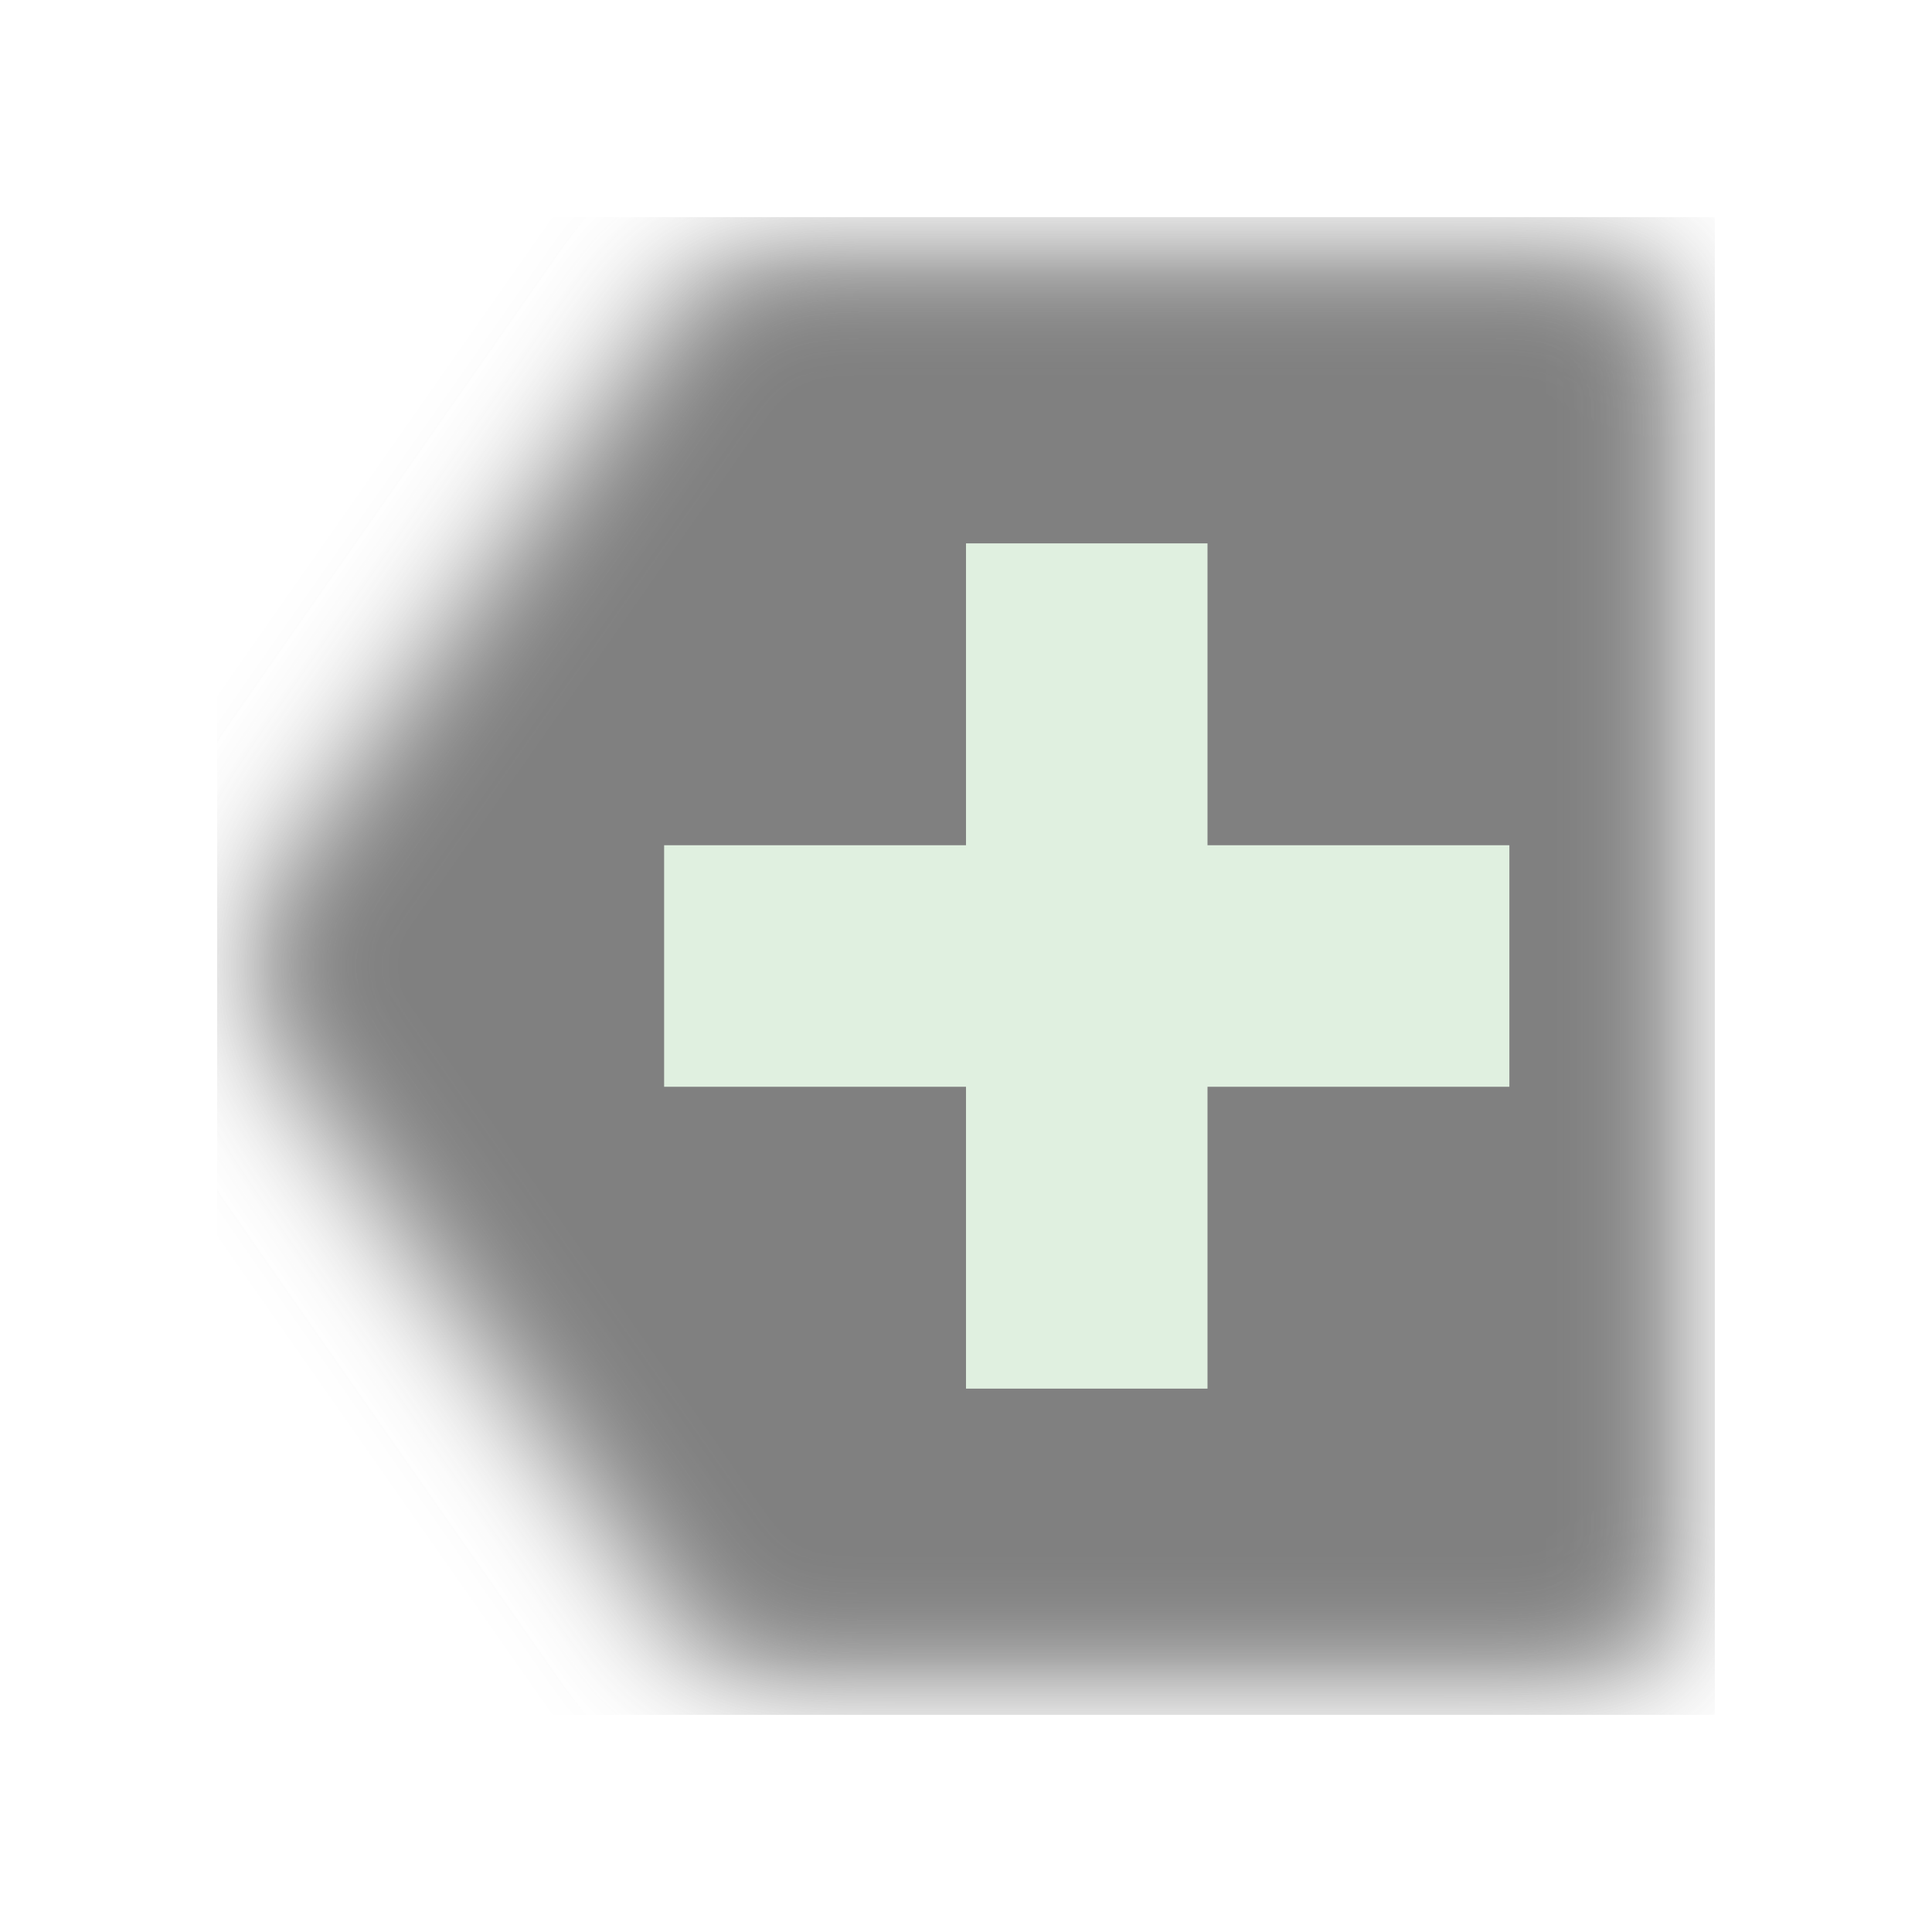
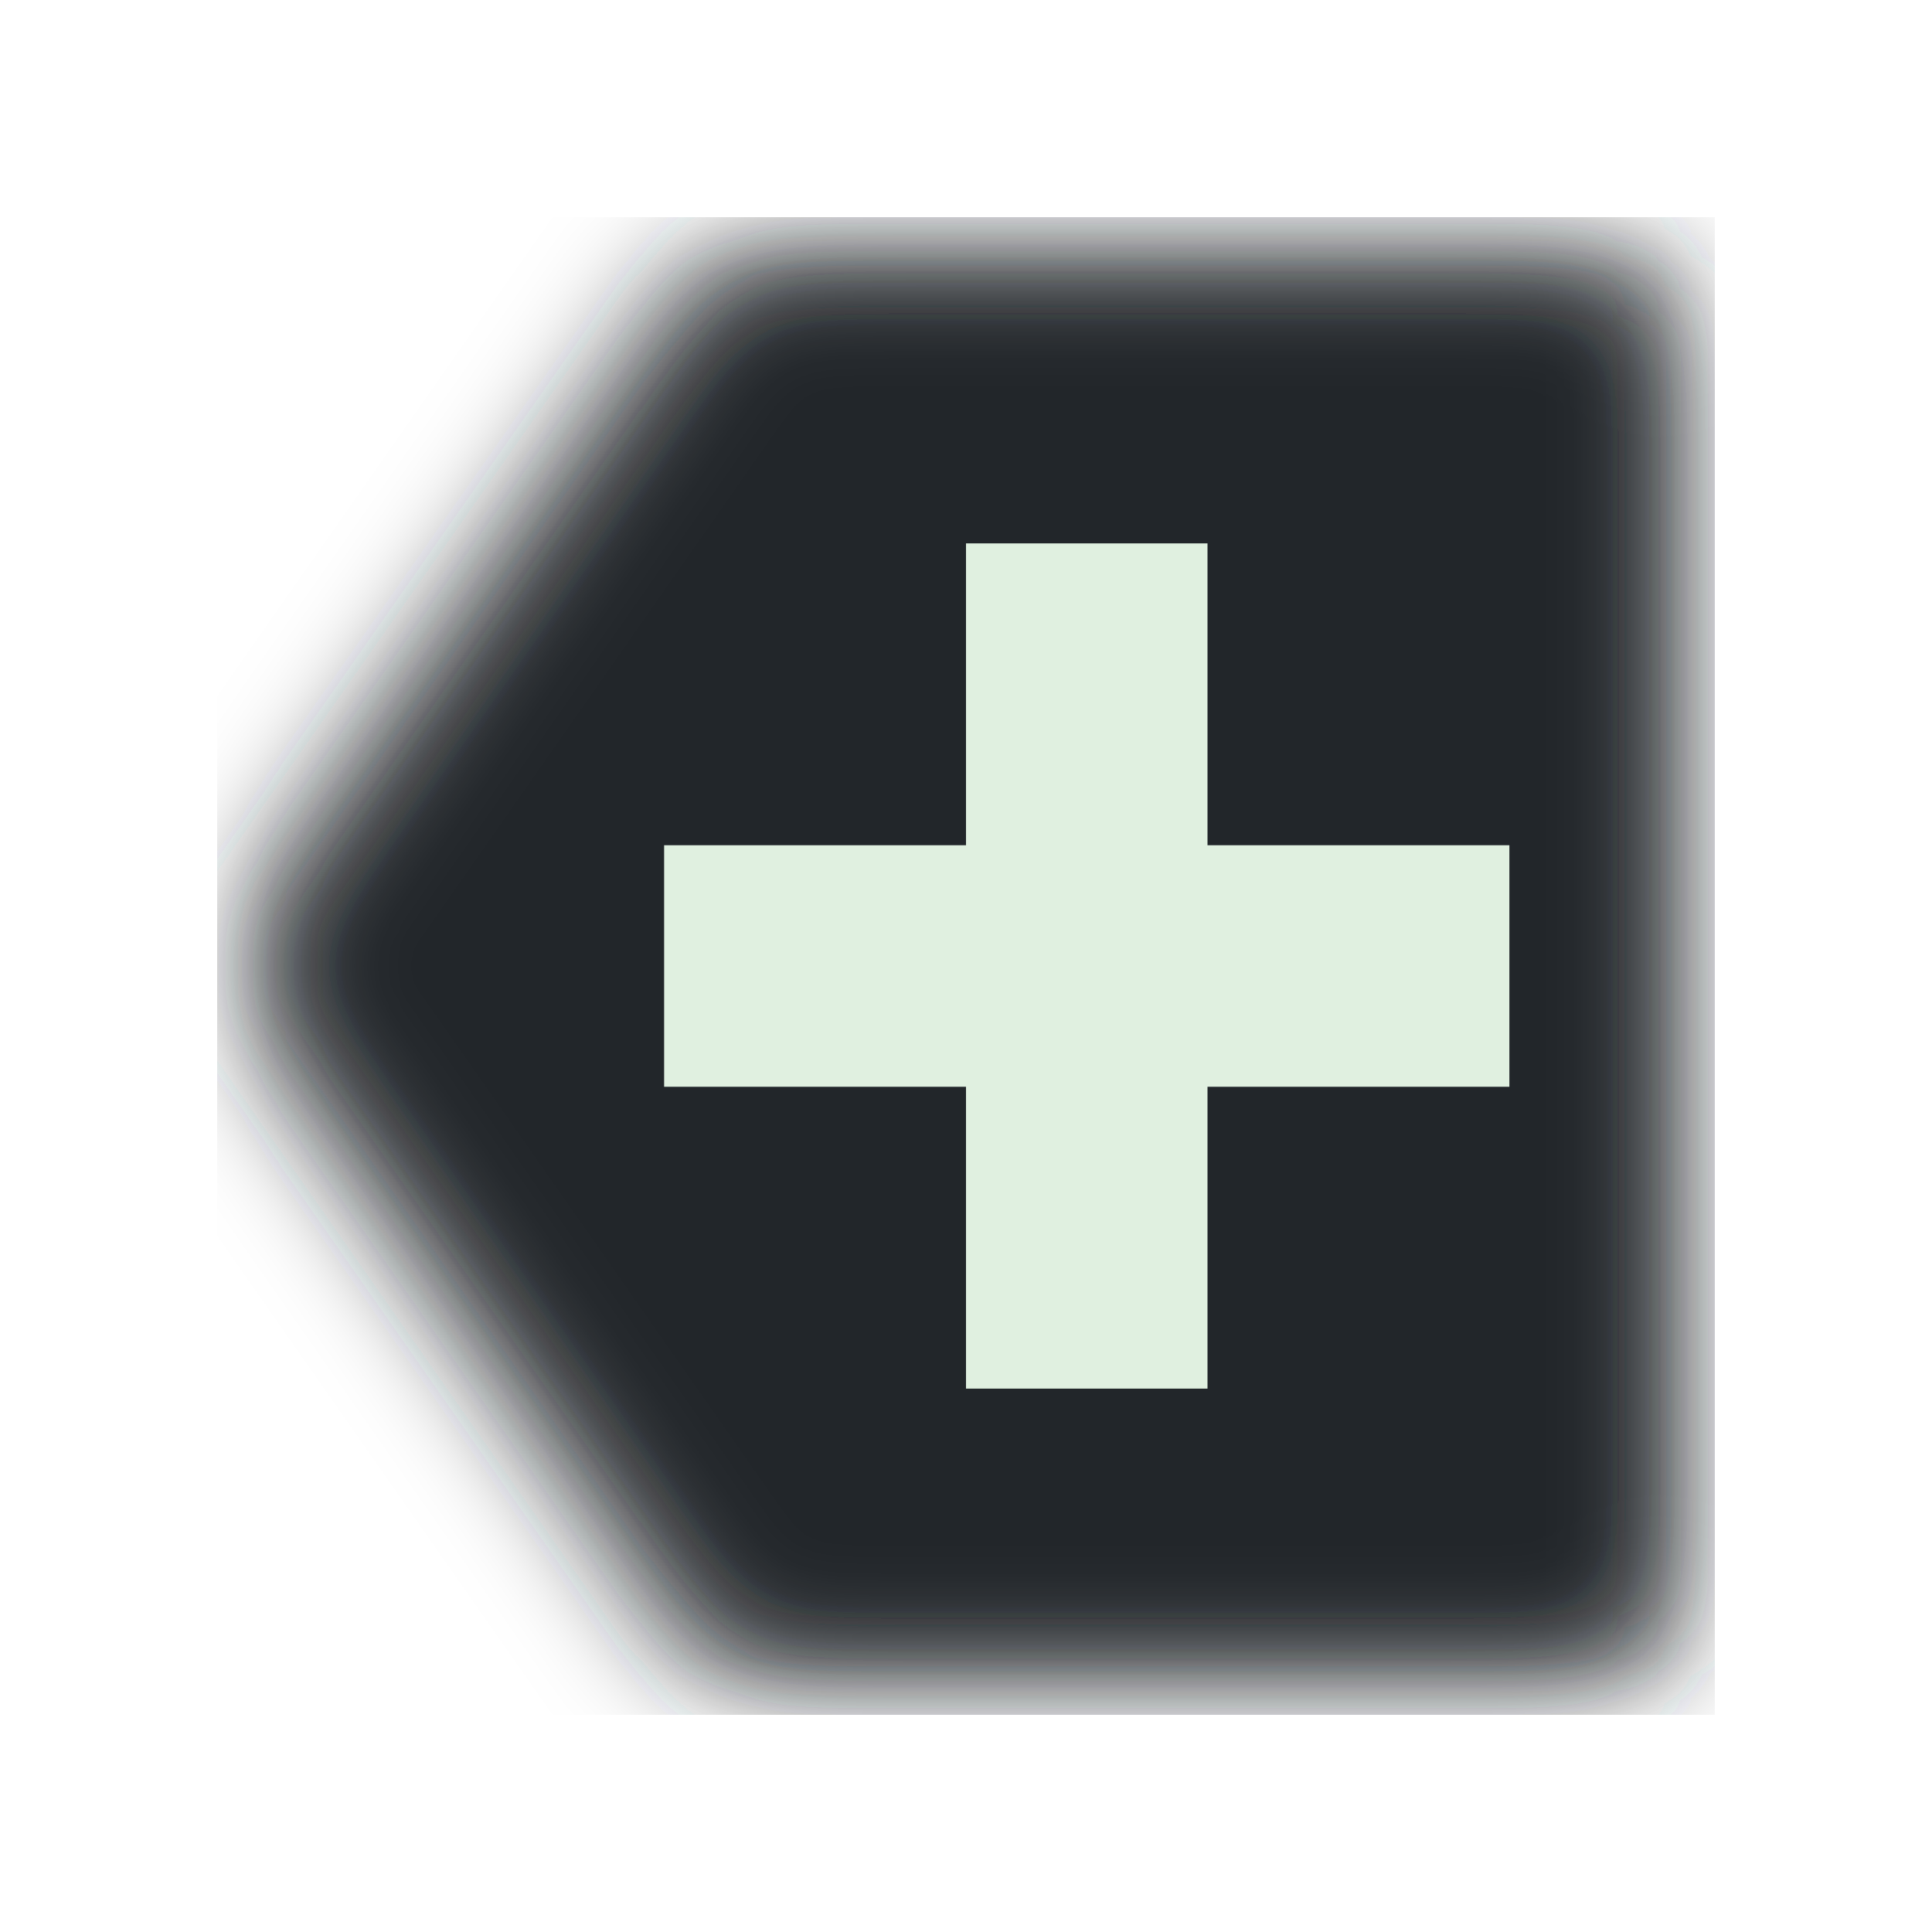
<svg xmlns="http://www.w3.org/2000/svg" width="16" height="16" id="svg3039" version="1.1">
  <defs id="defs3041">
    <linearGradient id="linearGradient6140">
-       <stop style="stop-color:#808080;stop-opacity:1;" offset="0" id="stop6142" />
+       <stop style="stop-color:#232629;stop-opacity:1;" offset="0" id="stop6142" />
      <stop style="stop-color:#606060;stop-opacity:1;" offset="1" id="stop6144" />
    </linearGradient>
    <filter id="filter5196" x="-0.12" width="1.24" y="-0.12" height="1.24">
      <feGaussianBlur stdDeviation="0.5" id="feGaussianBlur5198" />
    </filter>
  </defs>
  <g id="layer1">
    <text xml:space="preserve" style="font-size:16px;font-style:normal;font-variant:normal;font-weight:normal;font-stretch:normal;text-align:center;line-height:25%;letter-spacing:0px;word-spacing:0px;writing-mode:lr-tb;text-anchor:middle;fill:#000000;fill-opacity:1;stroke:none;font-family:Latin Modern Math;-inkscape-font-specification:Latin Modern Math" x="8.976" y="11.98" id="text3091">
      <tspan id="tspan3093" x="8.976" y="11.98" />
    </text>
    <text xml:space="preserve" style="font-size:16px;font-style:normal;font-variant:normal;font-weight:normal;font-stretch:normal;text-align:center;line-height:25%;letter-spacing:0px;word-spacing:0px;writing-mode:lr-tb;text-anchor:middle;fill:#000000;fill-opacity:1;stroke:none;font-family:Latin Modern Math;-inkscape-font-specification:Latin Modern Math" x="8.073" y="12.961" id="text3122">
      <tspan id="tspan3124" x="8.073" y="12.961" />
    </text>
    <text xml:space="preserve" style="font-size:16px;font-style:normal;font-variant:normal;font-weight:normal;font-stretch:normal;text-align:center;line-height:25%;letter-spacing:0px;word-spacing:0px;writing-mode:lr-tb;text-anchor:middle;fill:#000000;fill-opacity:1;stroke:none;font-family:Latin Modern Math;-inkscape-font-specification:Latin Modern Math" x="8.028" y="12.006" id="text3126">
      <tspan id="tspan3128" x="8.028" y="12.006" />
    </text>
    <text xml:space="preserve" style="font-size:16px;font-style:normal;font-variant:normal;font-weight:normal;font-stretch:normal;text-align:center;line-height:25%;letter-spacing:0px;word-spacing:0px;writing-mode:lr-tb;text-anchor:middle;fill:#000000;fill-opacity:1;stroke:none;font-family:Latin Modern Math;-inkscape-font-specification:Latin Modern Math" x="8.011" y="13.016" id="text3130">
      <tspan id="tspan3132" x="8.011" y="13.016" />
    </text>
    <text xml:space="preserve" style="font-size:16px;font-style:normal;font-variant:normal;font-weight:500;font-stretch:normal;text-align:center;line-height:25%;letter-spacing:0px;word-spacing:0px;writing-mode:lr-tb;text-anchor:middle;fill:#000000;fill-opacity:1;stroke:none;font-family:CMU Typewriter Text;-inkscape-font-specification:CMU Typewriter Text Medium" x="8.057" y="14.029" id="text2999">
      <tspan id="tspan3001" x="8.057" y="14.029" />
    </text>
    <text xml:space="preserve" style="font-size:16px;font-style:normal;font-variant:normal;font-weight:500;font-stretch:normal;text-align:center;line-height:25%;letter-spacing:0px;word-spacing:0px;writing-mode:lr-tb;text-anchor:middle;fill:#000000;fill-opacity:1;stroke:none;font-family:CMU Serif;-inkscape-font-specification:CMU Serif Medium" x="8" y="13.02" id="text3030">
      <tspan id="tspan3032" x="8" y="13.02" />
    </text>
    <text xml:space="preserve" style="font-size:16px;font-style:italic;font-variant:normal;font-weight:bold;font-stretch:normal;text-align:center;line-height:25%;letter-spacing:0px;word-spacing:0px;writing-mode:lr-tb;text-anchor:middle;fill:#000000;fill-opacity:1;stroke:none;font-family:CMU Classical Serif;-inkscape-font-specification:CMU Classical Serif Bold Italic" x="8.047" y="13.056" id="text3072">
      <tspan id="tspan3074" x="8.047" y="13.056" />
    </text>
    <text xml:space="preserve" style="font-size:16px;font-style:italic;font-variant:normal;font-weight:bold;font-stretch:normal;text-align:center;line-height:25%;letter-spacing:0px;word-spacing:0px;writing-mode:lr-tb;text-anchor:middle;fill:#000000;fill-opacity:1;stroke:none;font-family:CMU Classical Serif;-inkscape-font-specification:CMU Classical Serif Bold Italic" x="6.026" y="13.02" id="text3076">
      <tspan id="tspan3078" x="6.026" y="13.02" />
    </text>
-     <path style="fill:#808080;fill-opacity:1;stroke:#808080;stroke-width:2;stroke-linecap:butt;stroke-linejoin:round;stroke-miterlimit:4;stroke-opacity:1;stroke-dasharray:none;filter:url(#filter5196)" d="M 3,3 3,13 9.5,13 13,8 9.5,3 z" id="path3016" transform="matrix(-1,0,0,1,16,0)" />
+     <path style="fill:#232629;fill-opacity:1;stroke:#232629;stroke-width:2;stroke-linecap:butt;stroke-linejoin:round;stroke-miterlimit:4;stroke-opacity:1;stroke-dasharray:none;filter:url(#filter5196)" d="M 3,3 3,13 9.5,13 13,8 9.5,3 z" id="path3016" transform="matrix(-1,0,0,1,16,0)" />
    <path style="fill:none;stroke:#e0f0e0;stroke-width:2;stroke-linecap:butt;stroke-linejoin:miter;stroke-miterlimit:4;stroke-opacity:1;stroke-dasharray:none" d="M 12.5,8 C 11.513,8 8.248,8 5.5,8" id="path3786" />
    <path style="fill:none;stroke:#e0f0e0;stroke-width:2;stroke-linecap:butt;stroke-linejoin:miter;stroke-miterlimit:4;stroke-opacity:1;stroke-dasharray:none" d="m 9,4.5 0,7" id="path3788" />
  </g>
</svg>
